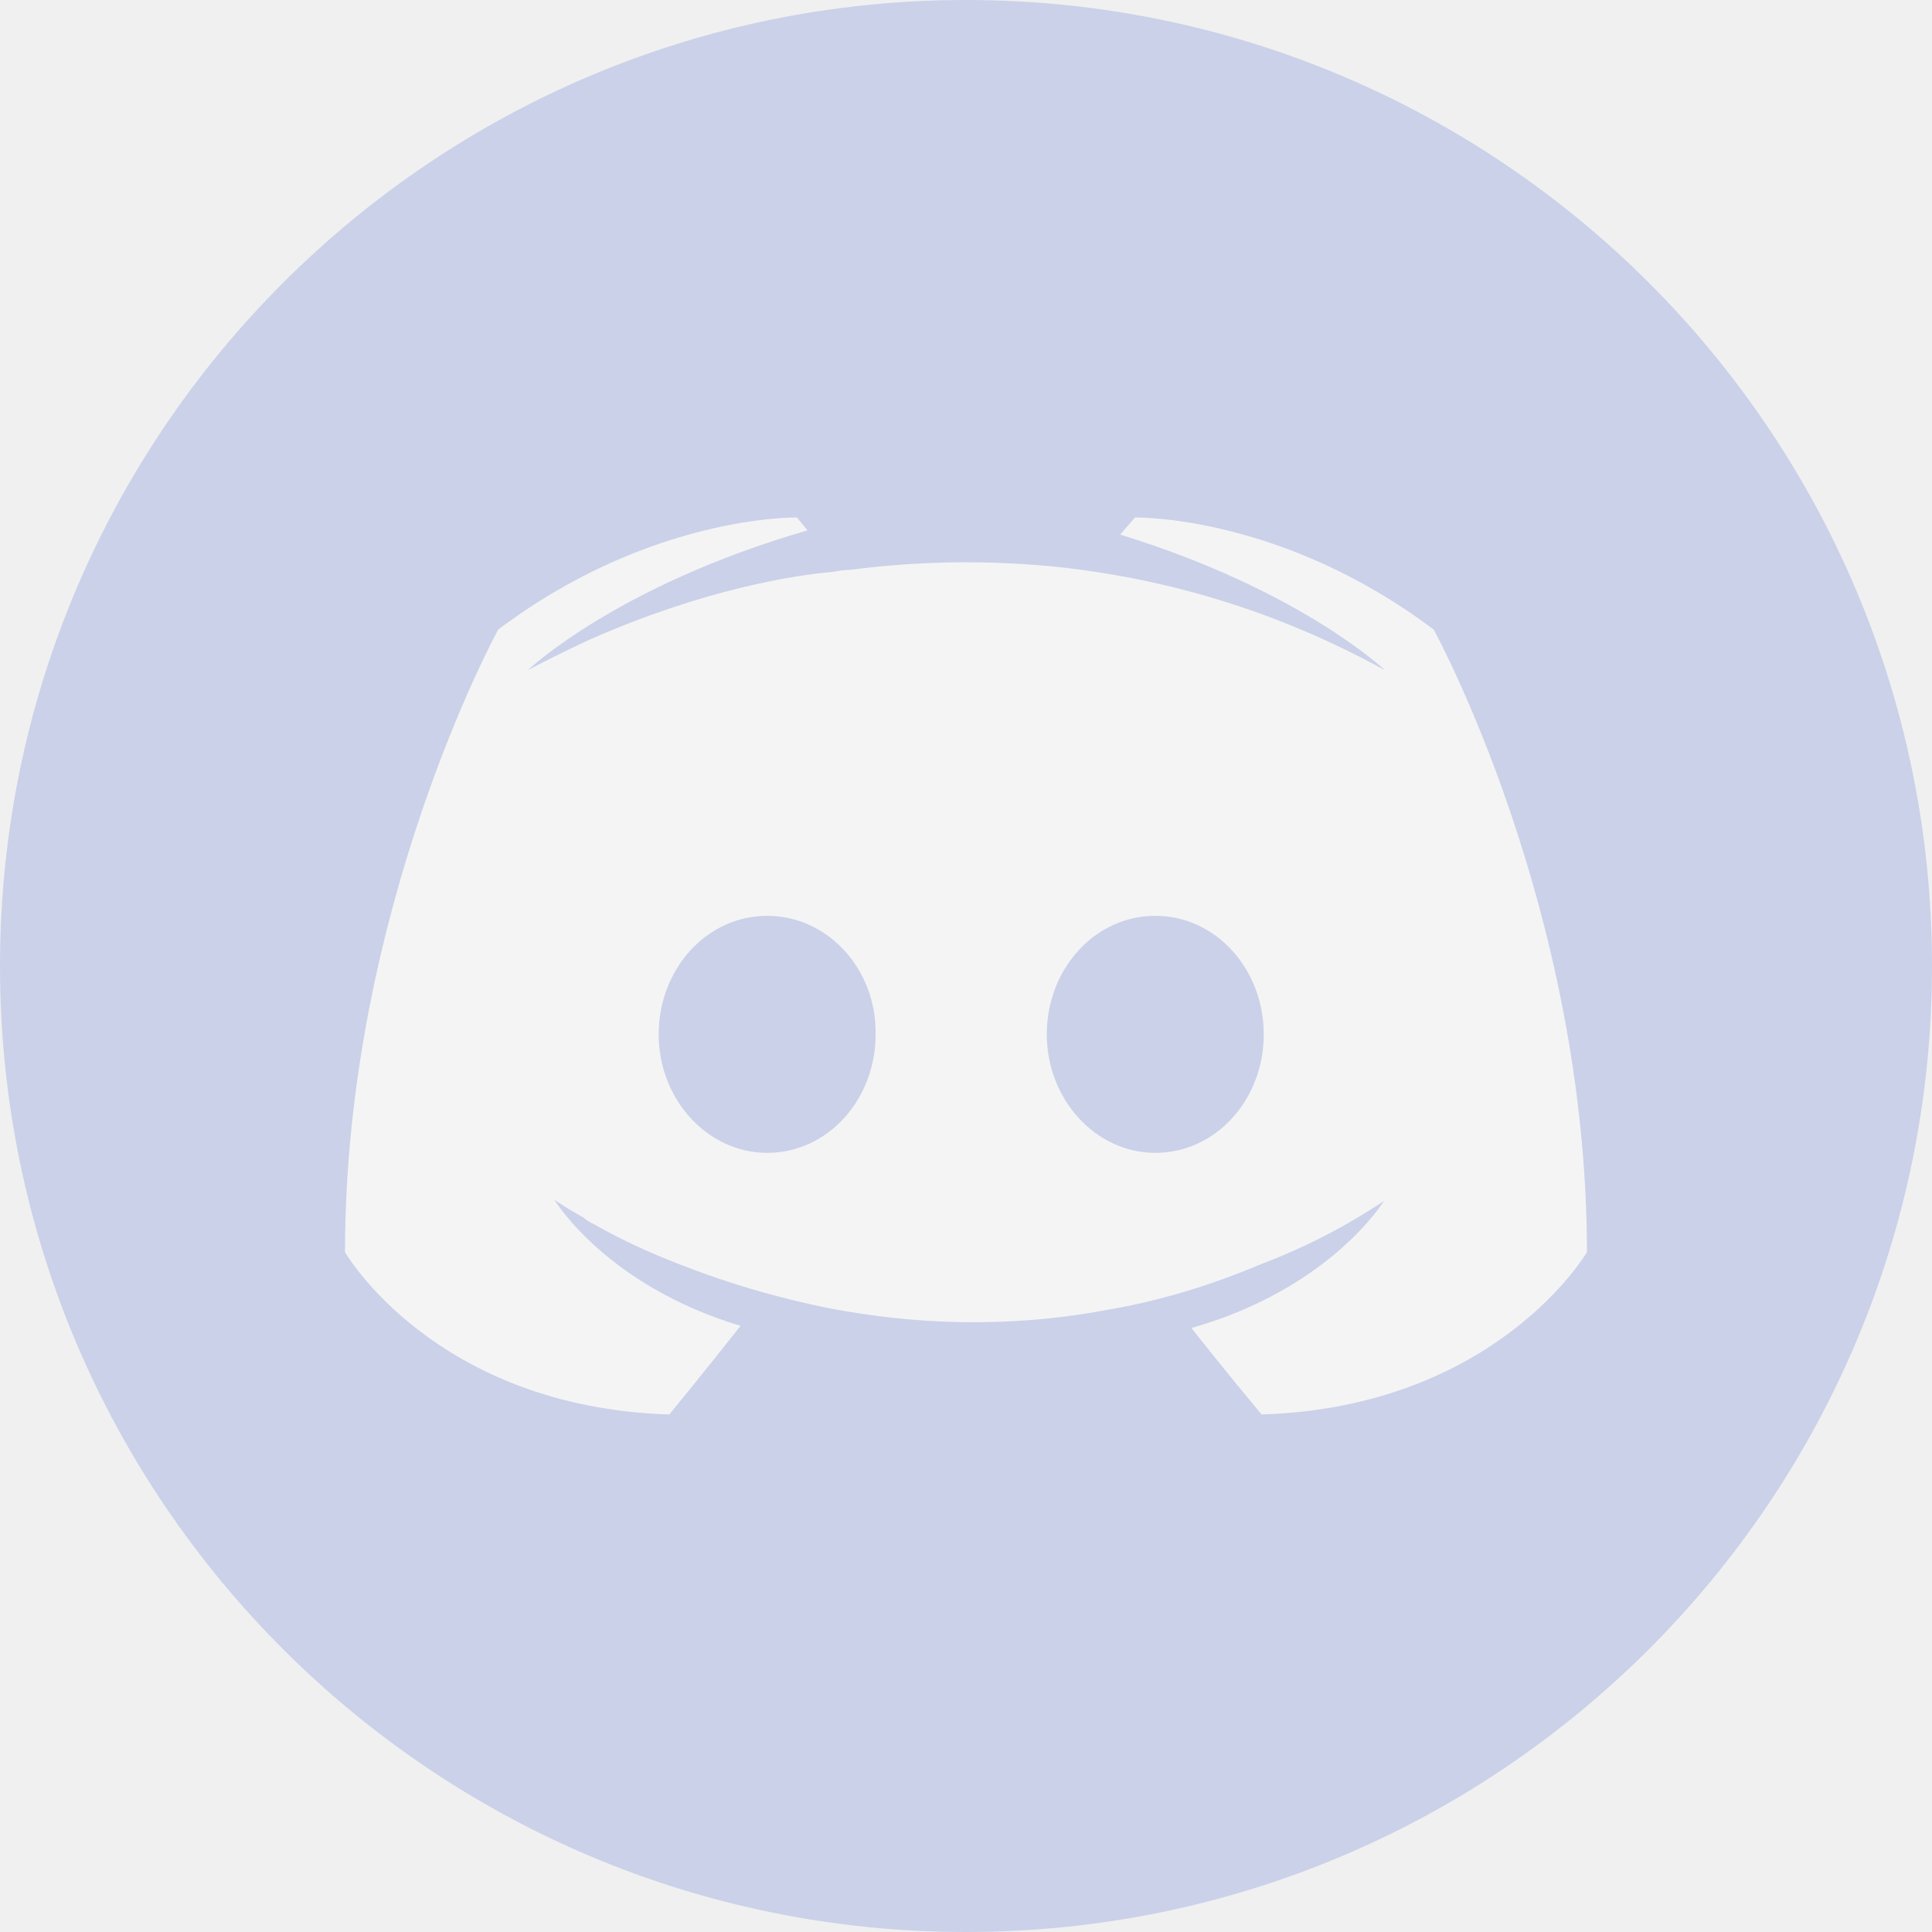
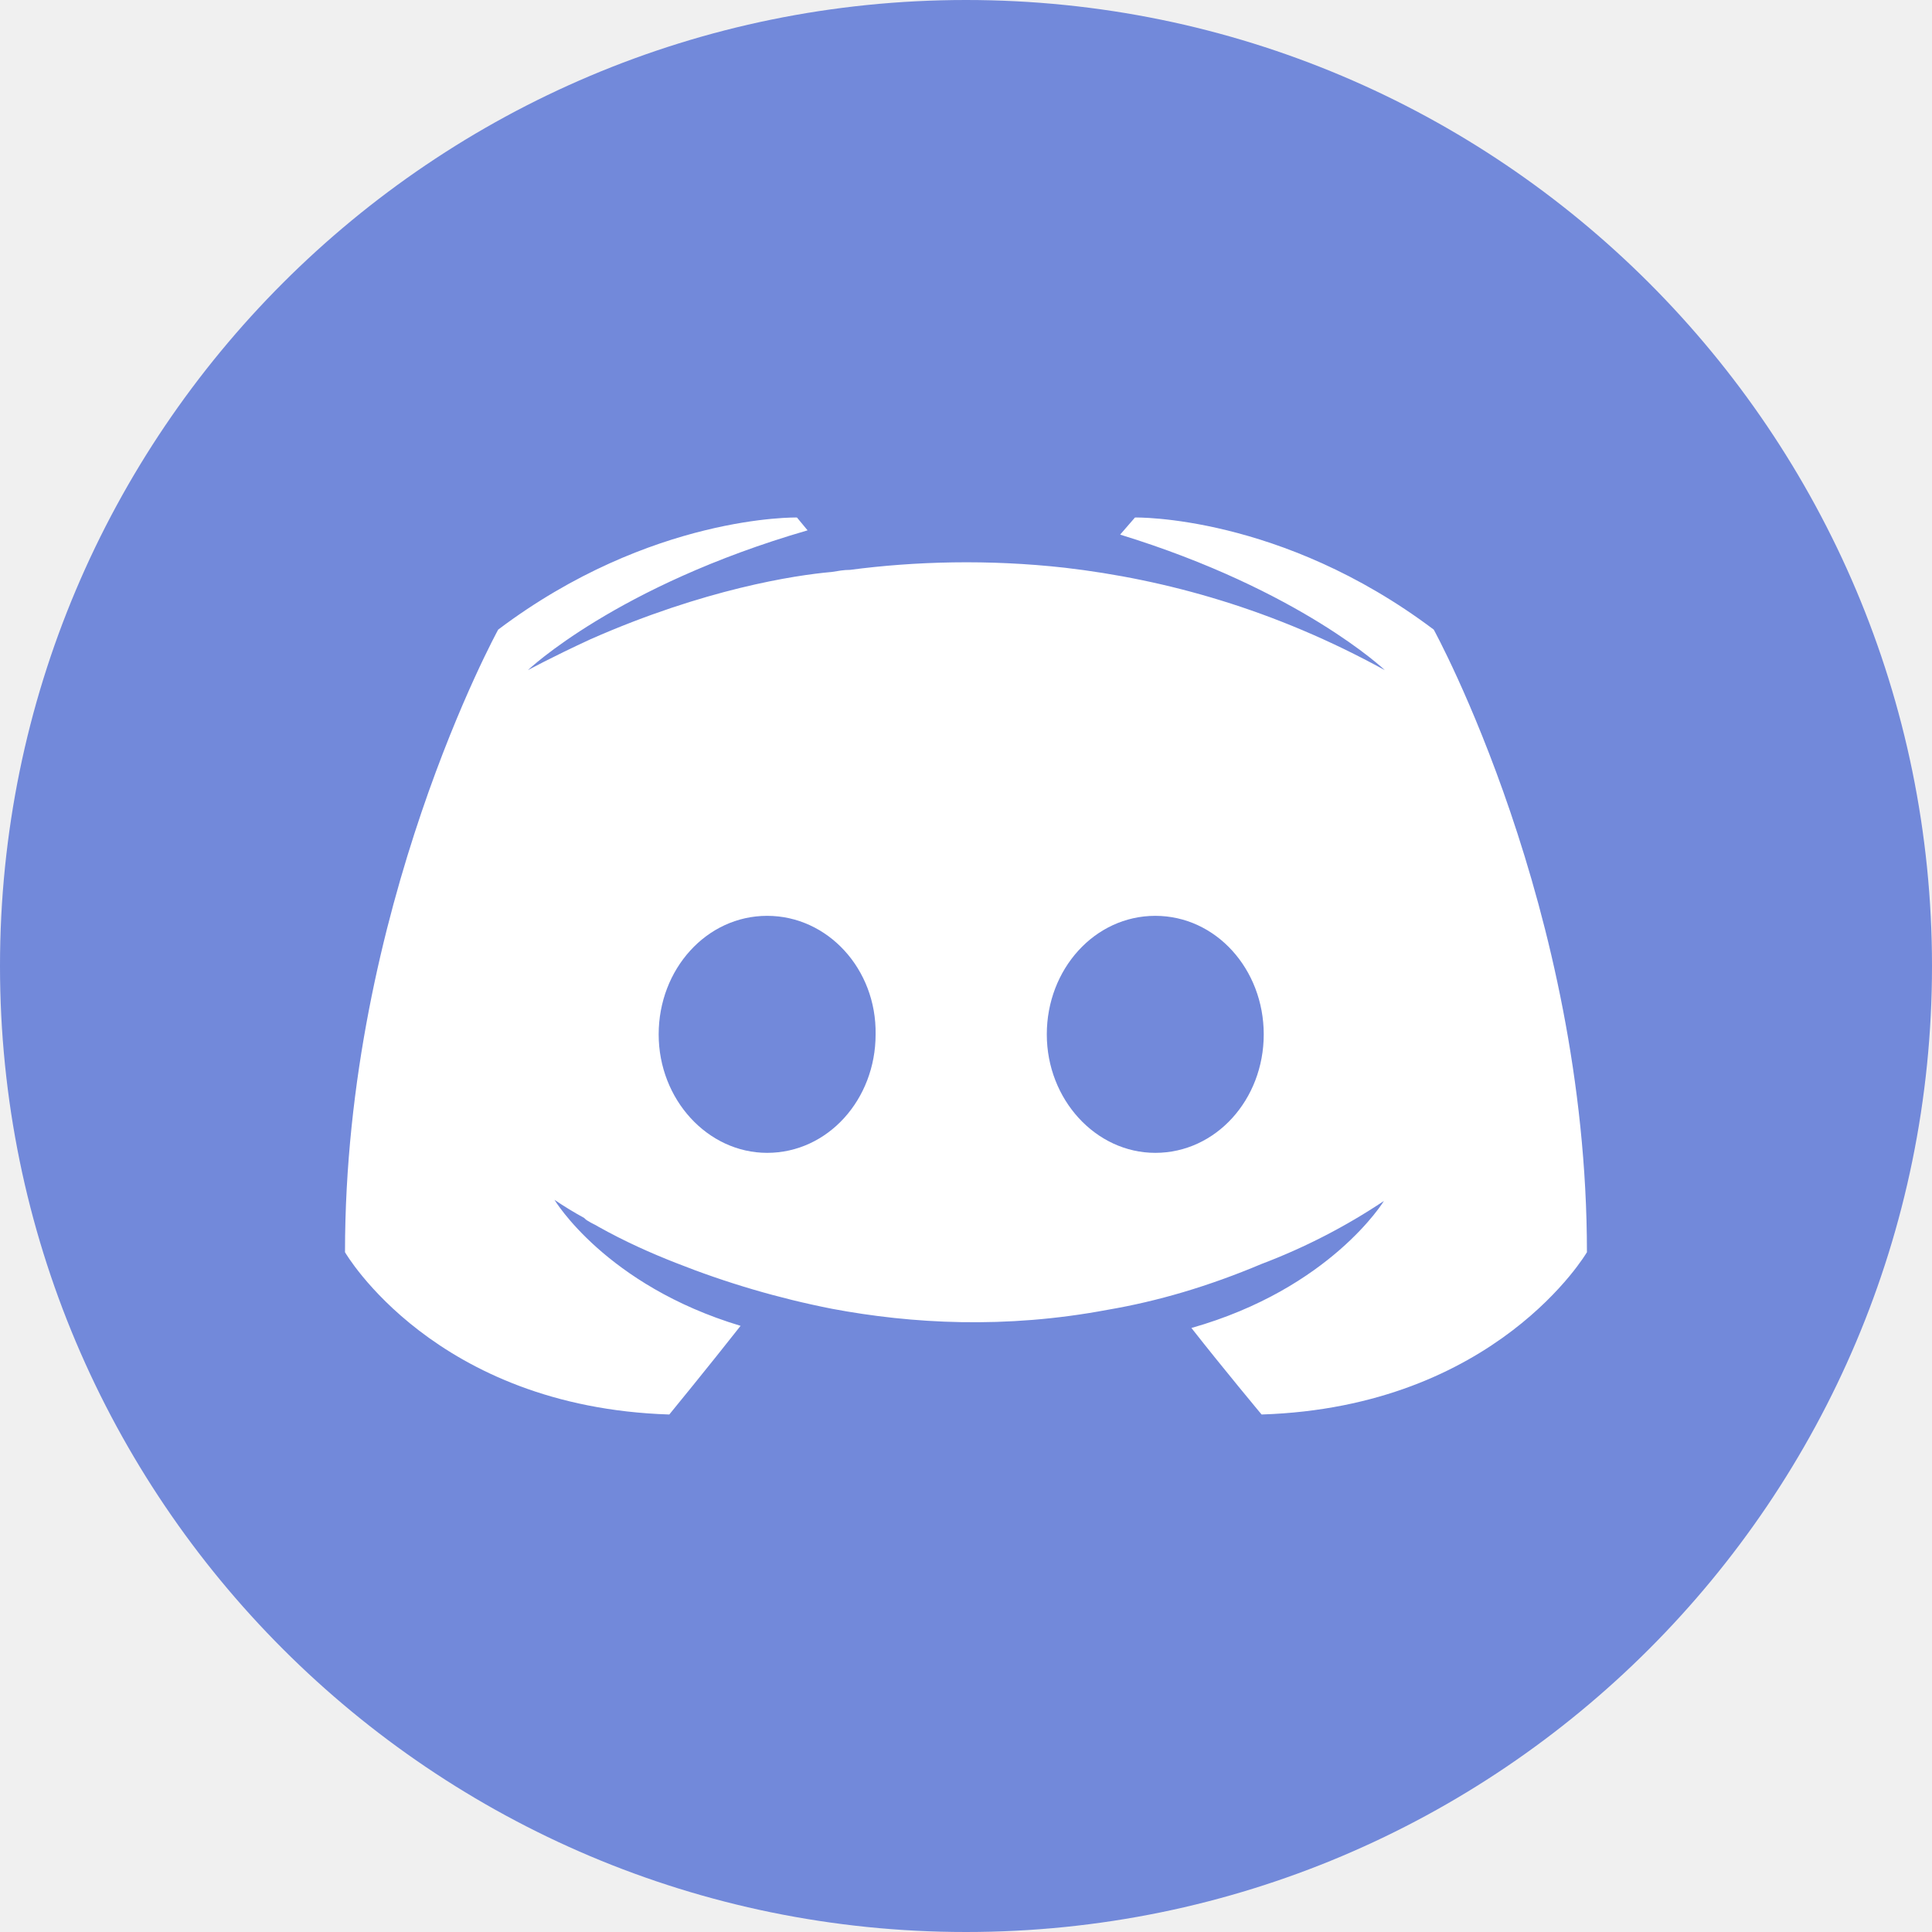
<svg xmlns="http://www.w3.org/2000/svg" width="28" height="28" viewBox="0 0 28 28">
-   <g fill="none" fill-rule="evenodd" opacity=".3">
+   <g fill="none" fill-rule="evenodd">
    <circle cx="14" cy="14" r="14" fill="#7289DA" />
    <path fill="#FFF" fill-rule="nonzero" d="M18.284 20.5s-.555-.665-1.017-1.254c2.019-.572 2.79-1.841 2.79-1.841a8.805 8.805 0 0 1-1.773.913c-.77.325-1.51.542-2.234.665-1.48.279-2.836.202-3.992-.015a12.895 12.895 0 0 1-2.265-.666c-.355-.139-.74-.31-1.125-.526-.046-.03-.093-.046-.139-.077a.213.213 0 0 1-.062-.047 5.403 5.403 0 0 1-.431-.263s.74 1.238 2.697 1.826C10.27 19.804 9.7 20.5 9.7 20.5 6.295 20.392 5 18.148 5 18.148c0-4.984 2.22-9.023 2.22-9.023C9.437 7.454 11.55 7.5 11.55 7.5l.154.186C8.93 8.49 7.65 9.713 7.65 9.713s.339-.186.909-.449c1.649-.727 2.959-.928 3.498-.975.093-.015.17-.03.262-.03.94-.124 2.004-.155 3.113-.031 1.464.17 3.036.603 4.639 1.485 0 0-1.218-1.16-3.837-1.965l.215-.248s2.112-.046 4.33 1.625c0 0 2.22 4.04 2.22 9.023 0 0-1.31 2.244-4.716 2.352zm-7.166-7.227c-.878 0-1.572.773-1.572 1.718 0 .944.71 1.717 1.572 1.717.879 0 1.572-.773 1.572-1.717.015-.945-.693-1.718-1.572-1.718zm5.625 0c-.878 0-1.572.773-1.572 1.718 0 .944.71 1.717 1.572 1.717.879 0 1.572-.773 1.572-1.717 0-.945-.693-1.718-1.572-1.718z" />
  </g>
</svg>
